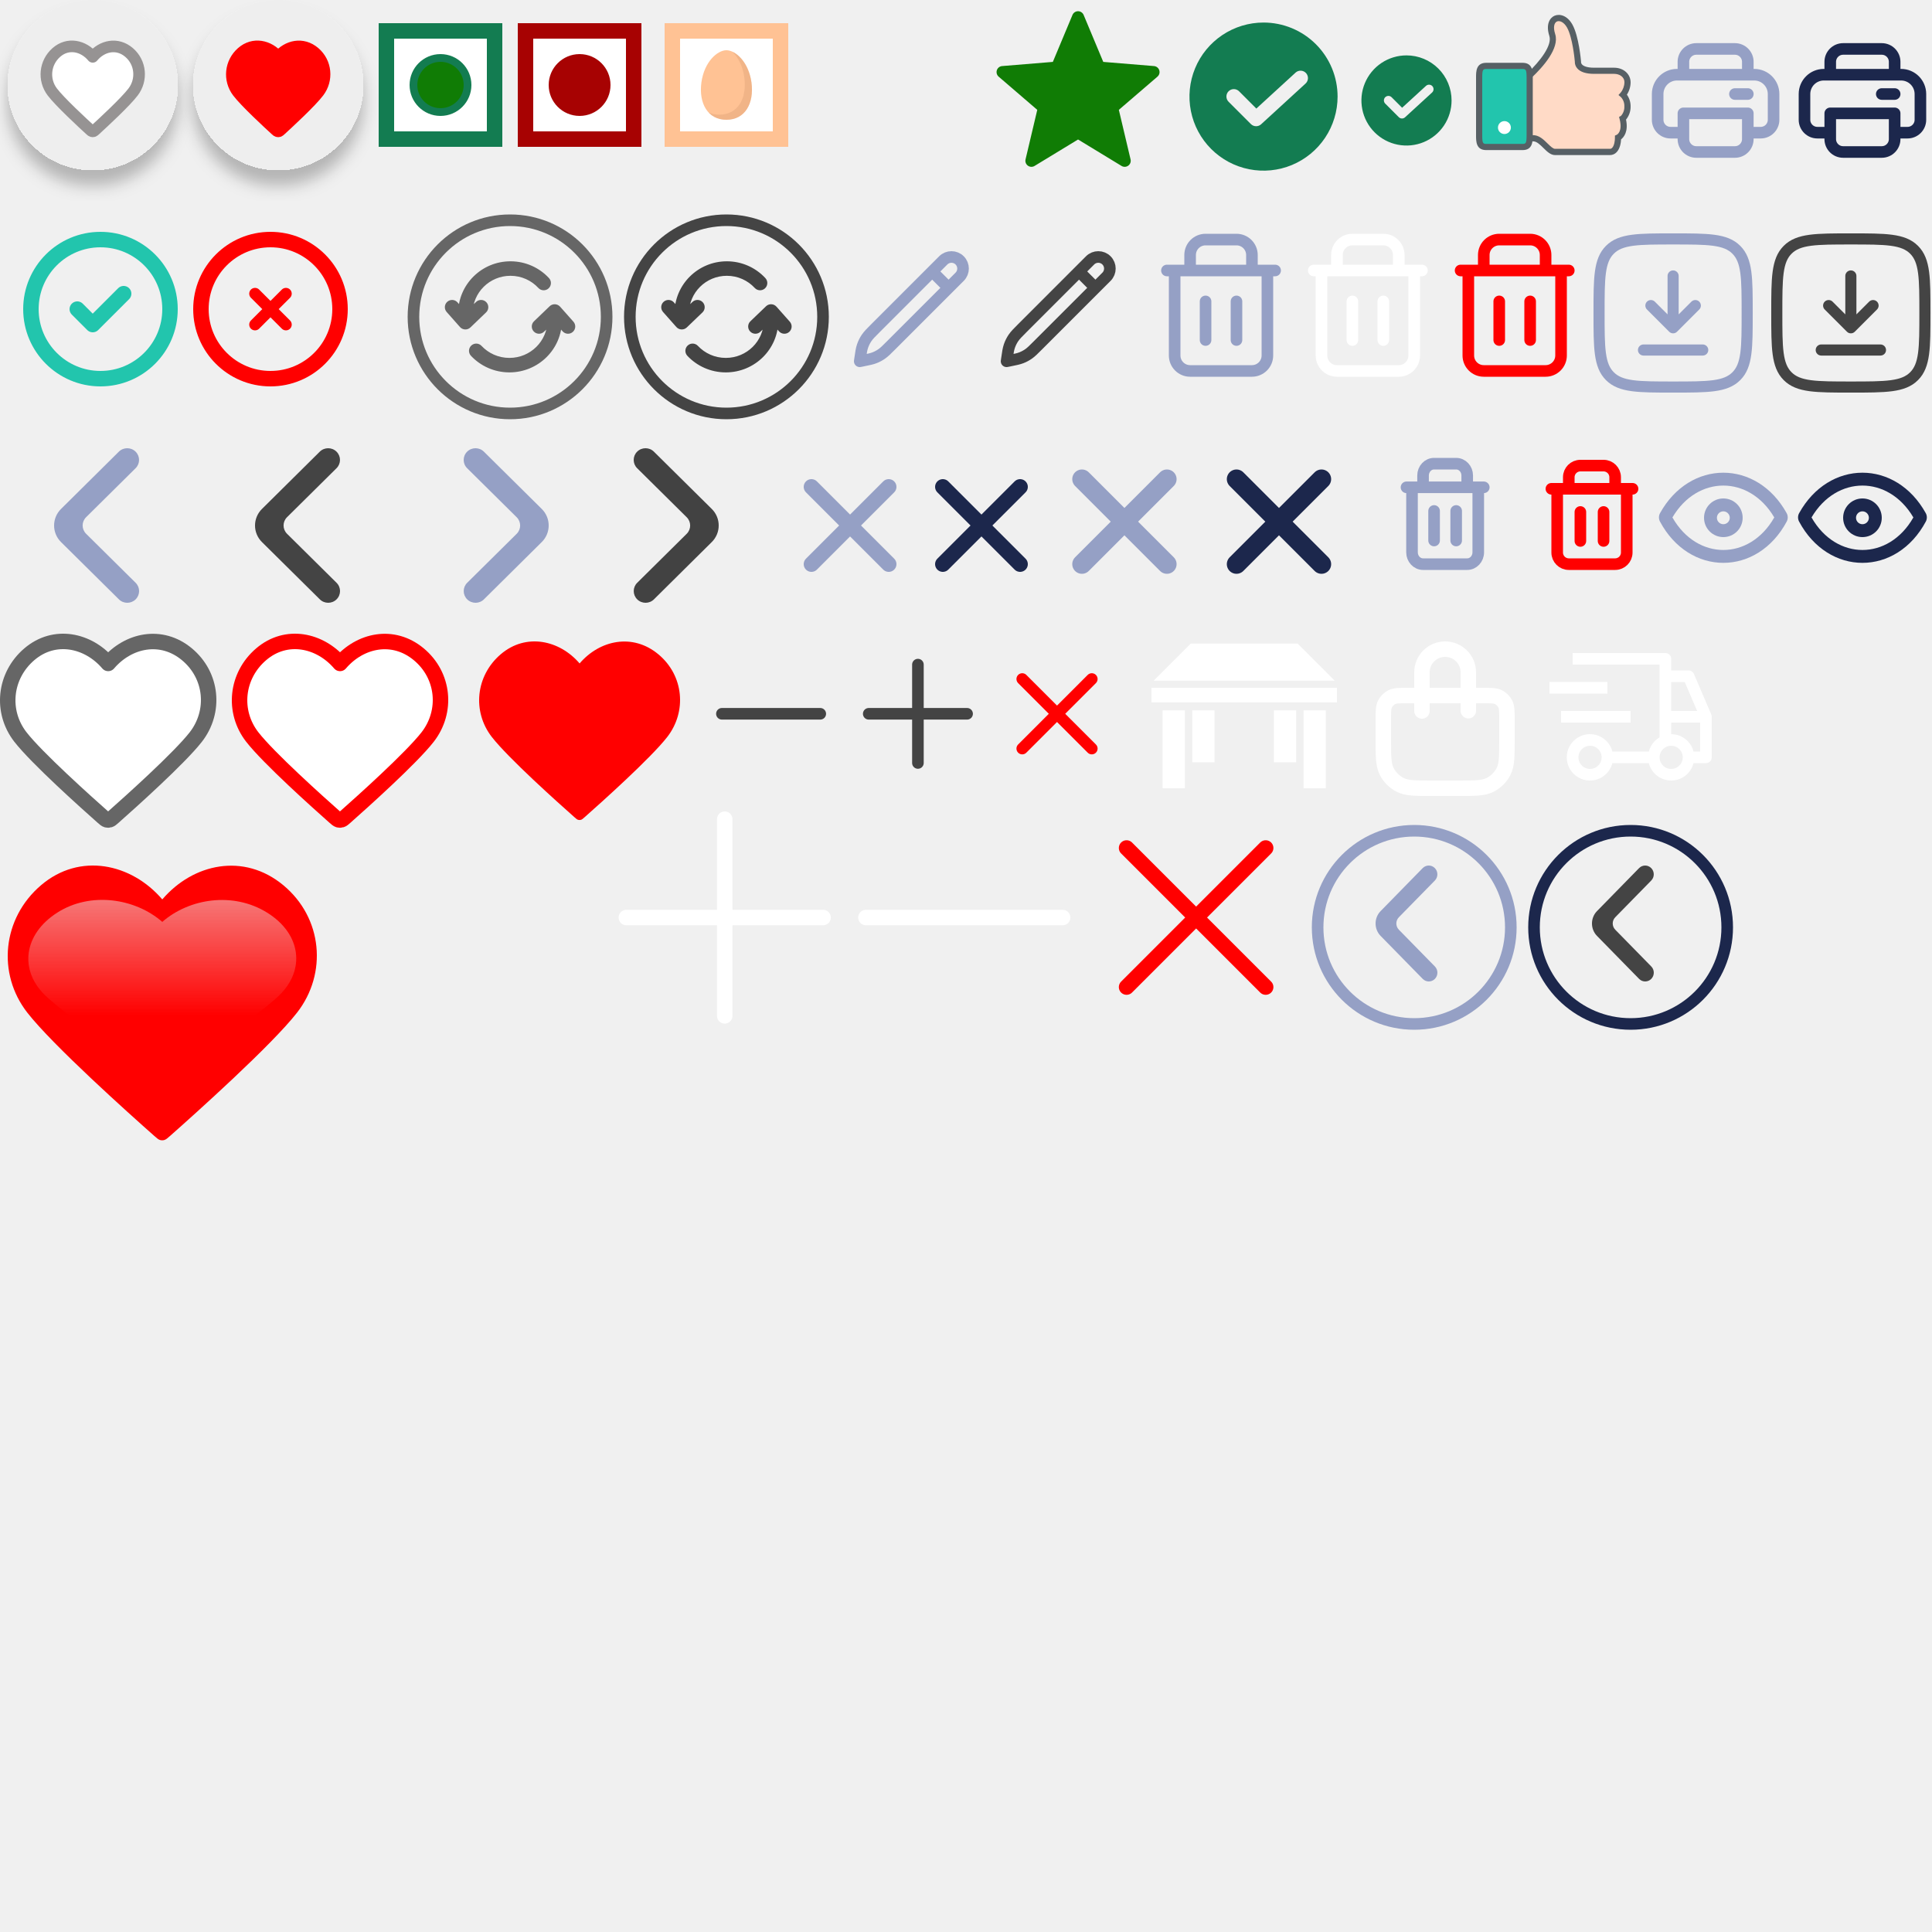
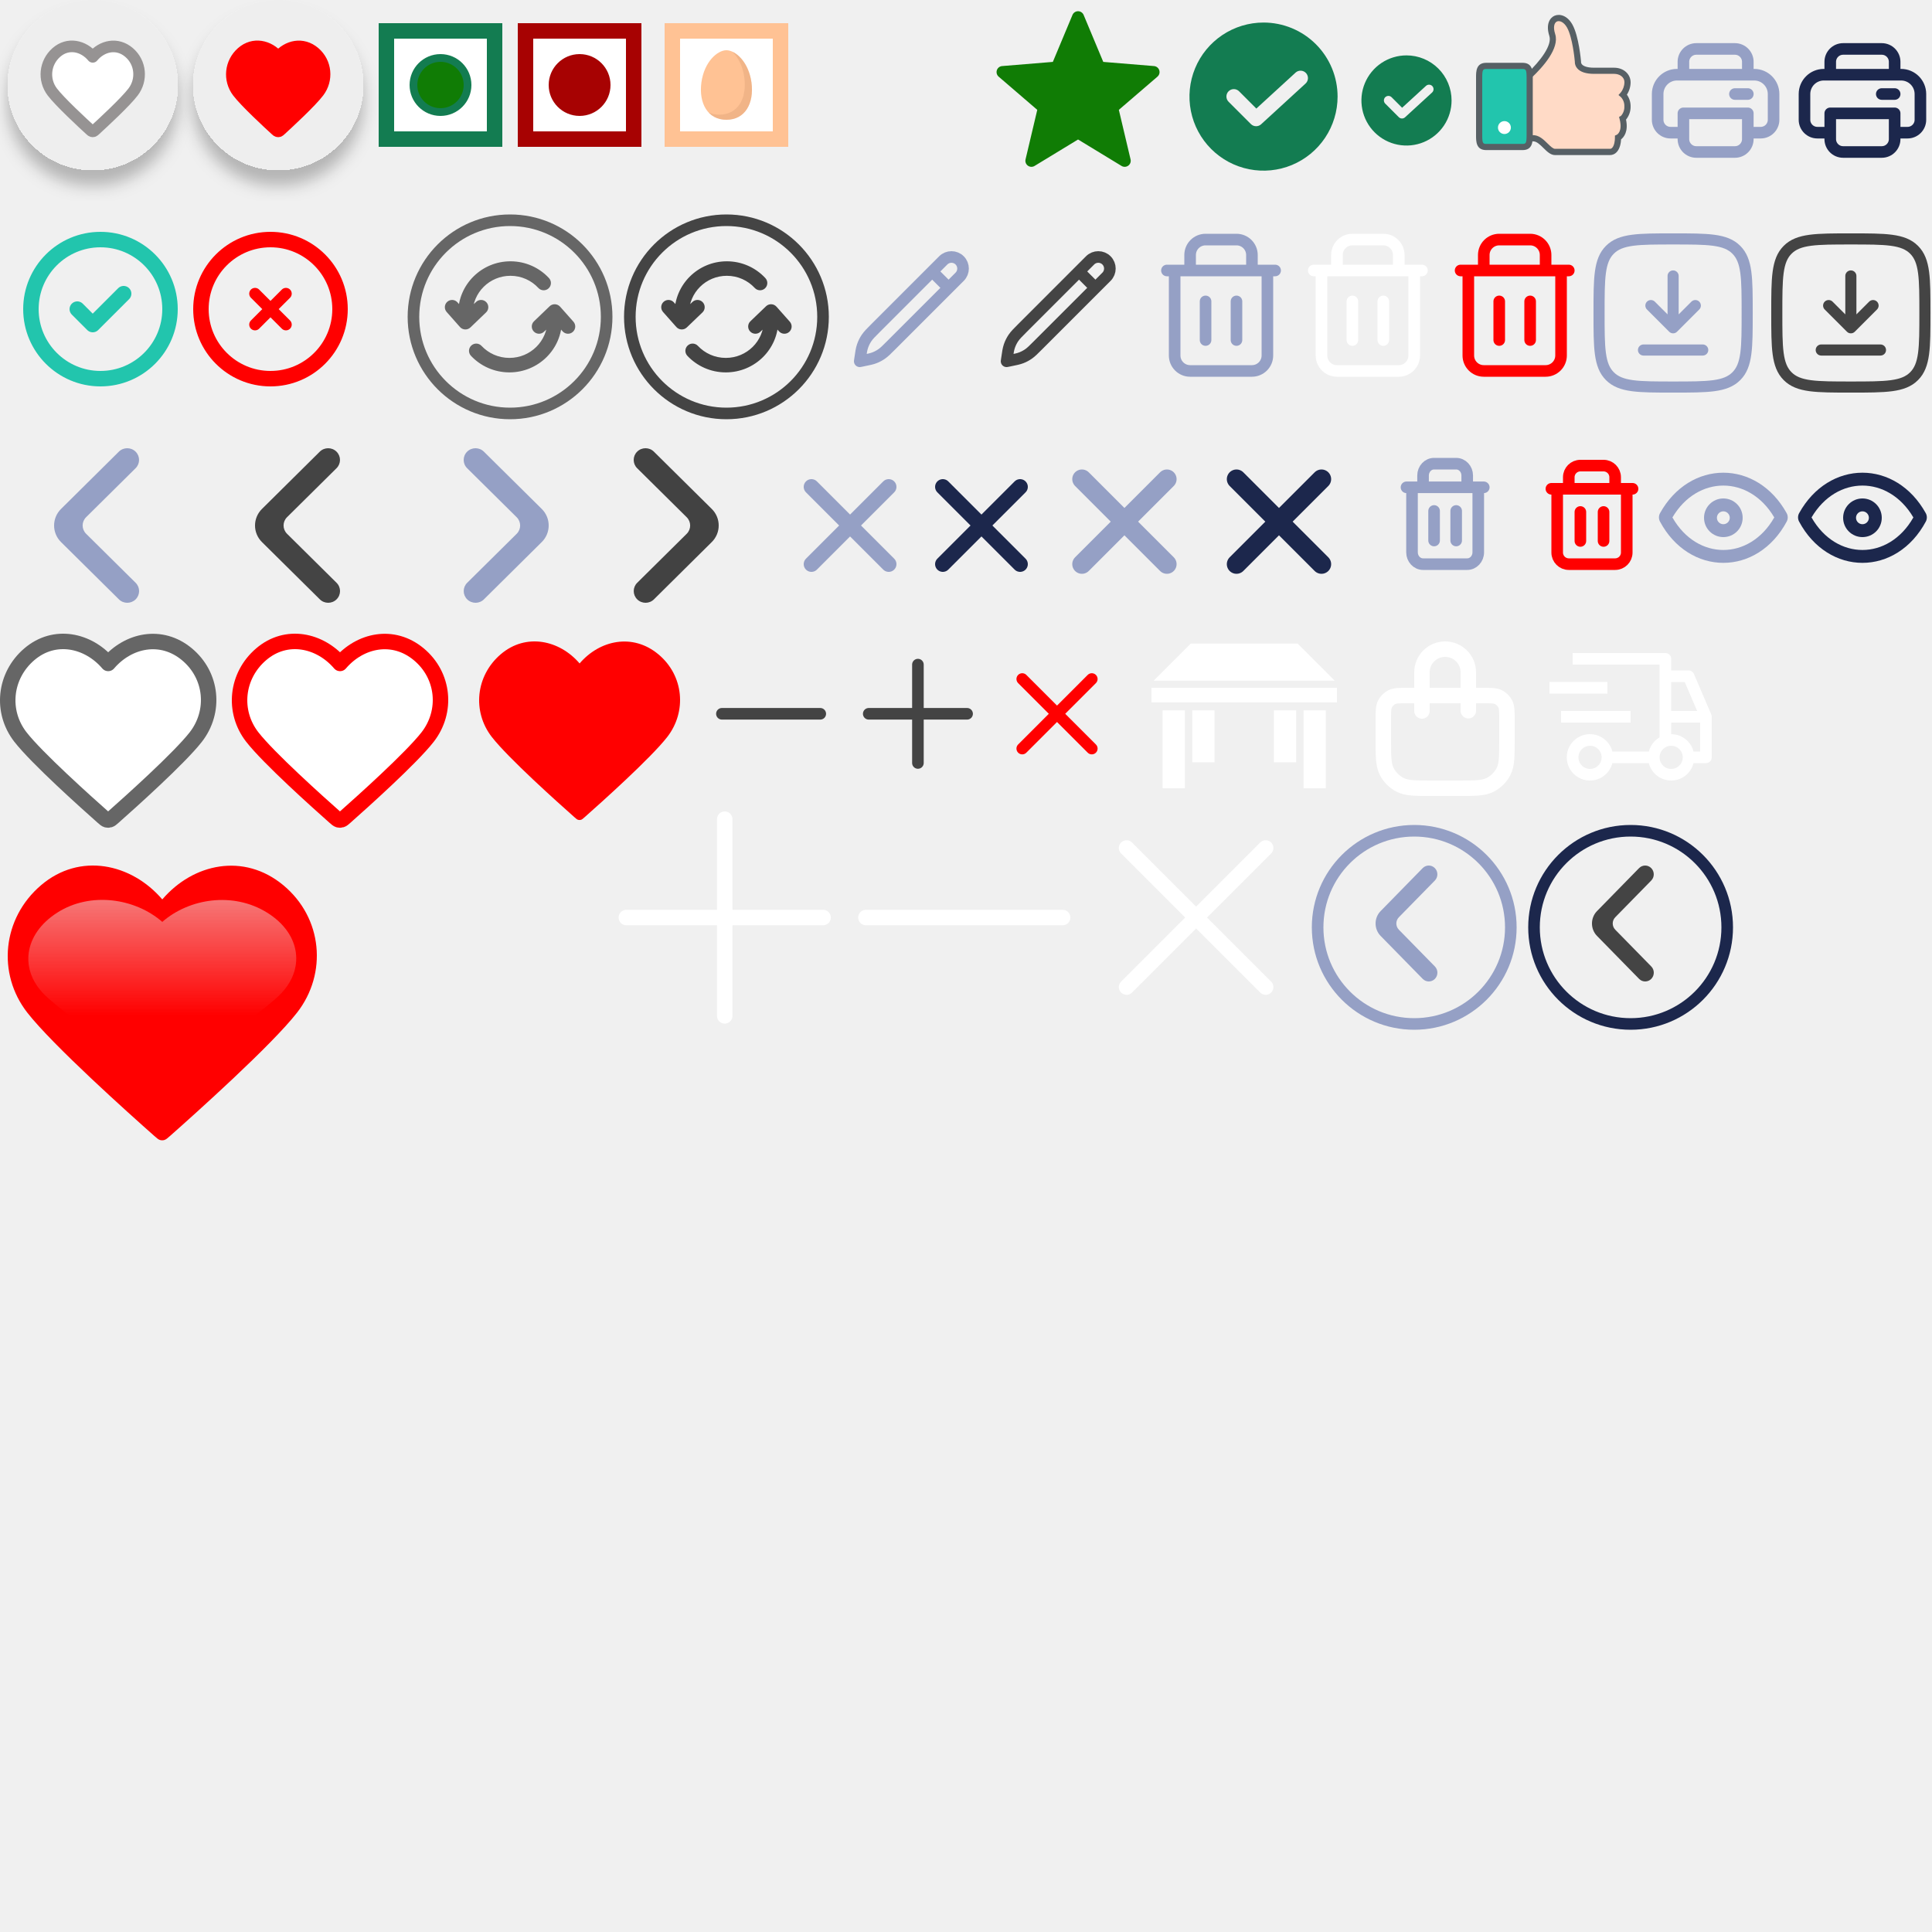
<svg xmlns="http://www.w3.org/2000/svg" width="250" height="250" viewBox="0 0 250 250" fill="none">
  <g clip-path="url(#clip0_1_2)">
    <circle cx="13" cy="40" r="9" stroke="#22C5AD" stroke-width="2" />
    <path d="M10 40L11.998 42L16 38" stroke="#22C5AD" stroke-width="2" stroke-linecap="round" stroke-linejoin="round" />
    <circle cx="35" cy="40" r="9" stroke="#FF0000" stroke-width="2" />
    <path d="M37 42L35 40M35 40L33 38M35 40L37 38M35 40L33 42" stroke="#FF0000" stroke-width="1.5" stroke-linecap="round" stroke-linejoin="round" />
    <path fill-rule="evenodd" clip-rule="evenodd" d="M14 85.849C11.401 82.814 7.058 81.876 3.801 84.656C0.545 87.435 0.086 92.081 2.643 95.368C4.77 98.101 11.205 103.865 13.314 105.73C13.55 105.939 13.668 106.043 13.805 106.084C13.925 106.12 14.057 106.12 14.177 106.084C14.315 106.043 14.432 105.939 14.668 105.73C16.777 103.865 23.212 98.101 25.339 95.368C27.896 92.081 27.494 87.405 24.181 84.656C20.869 81.906 16.599 82.814 14 85.849Z" fill="white" stroke="#666666" stroke-width="2" stroke-linecap="round" stroke-linejoin="round" />
    <path fill-rule="evenodd" clip-rule="evenodd" d="M44 85.849C41.401 82.814 37.058 81.876 33.801 84.656C30.544 87.435 30.086 92.081 32.644 95.368C34.77 98.101 41.205 103.865 43.314 105.73C43.55 105.939 43.668 106.043 43.805 106.084C43.925 106.12 44.057 106.12 44.177 106.084C44.315 106.043 44.432 105.939 44.669 105.73C46.778 103.865 53.212 98.101 55.339 95.368C57.896 92.081 57.494 87.405 54.181 84.656C50.868 81.906 46.599 82.814 44 85.849Z" fill="white" stroke="#FF0000" stroke-width="2" stroke-linecap="round" stroke-linejoin="round" />
    <path fill-rule="evenodd" clip-rule="evenodd" d="M75 85.849C72.401 82.814 68.058 81.876 64.801 84.656C61.544 87.435 61.086 92.081 63.644 95.368C65.77 98.101 72.205 103.865 74.314 105.73C74.55 105.939 74.668 106.043 74.805 106.084C74.925 106.12 75.057 106.12 75.177 106.084C75.315 106.043 75.433 105.939 75.668 105.73C77.778 103.865 84.212 98.101 86.339 95.368C88.896 92.081 88.494 87.405 85.181 84.656C81.868 81.906 77.599 82.814 75 85.849Z" fill="#FF0000" />
    <g filter="url(#filter0_d_1_2)">
      <circle cx="12" cy="11" r="11" fill="#EEEEEE" />
    </g>
    <path fill-rule="evenodd" clip-rule="evenodd" d="M12 7.356C10.8 5.912 8.796 5.465 7.293 6.788C5.79 8.111 5.578 10.322 6.759 11.887C7.74 13.187 10.71 15.931 11.683 16.819C11.792 16.918 11.847 16.968 11.91 16.987C11.966 17.004 12.026 17.004 12.082 16.987C12.145 16.968 12.2 16.918 12.309 16.819C13.282 15.931 16.252 13.187 17.233 11.887C18.414 10.322 18.228 8.097 16.699 6.788C15.17 5.479 13.2 5.912 12 7.356Z" fill="white" stroke="#969393" stroke-width="1.5" stroke-linecap="round" stroke-linejoin="round" />
    <g filter="url(#filter1_d_1_2)">
      <circle cx="36" cy="11" r="11" fill="#EEEEEE" />
    </g>
    <path fill-rule="evenodd" clip-rule="evenodd" d="M36 7.356C34.8 5.912 32.796 5.465 31.293 6.788C29.79 8.111 29.578 10.322 30.759 11.887C31.74 13.187 34.71 15.931 35.683 16.819C35.792 16.918 35.847 16.968 35.91 16.987C35.965 17.004 36.026 17.004 36.082 16.987C36.145 16.968 36.2 16.918 36.309 16.819C37.282 15.931 40.252 13.187 41.233 11.887C42.414 10.322 42.228 8.097 40.699 6.788C39.17 5.479 37.2 5.912 36 7.356Z" fill="#FF0000" stroke="#FF0000" stroke-width="1.5" stroke-linecap="round" stroke-linejoin="round" />
    <path d="M182.714 63.059V71.471C182.714 72.315 183.354 73 184.143 73H189.857C190.646 73 191.286 72.315 191.286 71.471V63.059M182.714 63.059H182M182.714 63.059H184.143M191.286 63.059H192M191.286 63.059H189.857M184.143 63.059V61.529C184.143 60.685 184.782 60 185.571 60H188.429C189.218 60 189.857 60.685 189.857 61.529V63.059M184.143 63.059H189.857M185.571 66.118V69.941M188.429 66.118V69.941" stroke="#95A0C5" stroke-width="1.5" stroke-linecap="round" stroke-linejoin="round" />
    <path d="M201.5 63.25V71.5C201.5 72.328 202.172 73 203 73H209C209.828 73 210.5 72.328 210.5 71.5V63.25M201.5 63.25H200.75M201.5 63.25H203M210.5 63.25H211.25M210.5 63.25H209M203 63.25V61.75C203 60.922 203.672 60.25 204.5 60.25H207.5C208.328 60.25 209 60.922 209 61.75V63.25M203 63.25H209M204.5 66.25V70M207.5 66.25V70" stroke="#FF0000" stroke-width="1.5" stroke-linecap="round" stroke-linejoin="round" />
    <path fill-rule="evenodd" clip-rule="evenodd" d="M21 116.384C17.001 111.714 10.319 110.271 5.309 114.547C0.299 118.822 -0.406 125.971 3.528 131.028C6.8 135.232 16.7 144.1 19.944 146.97C20.307 147.291 20.489 147.451 20.701 147.514C20.885 147.569 21.087 147.569 21.272 147.514C21.484 147.451 21.665 147.291 22.029 146.97C25.273 144.1 35.173 135.232 38.444 131.028C42.379 125.971 41.759 118.778 36.663 114.547C31.567 110.316 24.999 111.714 21 116.384Z" fill="#FF0000" />
    <path fill-rule="evenodd" clip-rule="evenodd" d="M21 119.294C17.535 116.259 11.744 115.321 7.401 118.1C3.059 120.879 2.448 125.526 5.858 128.813C8.693 131.545 17.273 137.309 20.085 139.175C20.399 139.383 20.557 139.488 20.74 139.529C20.9 139.564 21.076 139.564 21.236 139.529C21.419 139.488 21.577 139.383 21.891 139.175C24.703 137.309 33.283 131.545 36.118 128.813C39.528 125.526 38.992 120.85 34.575 118.1C30.158 115.35 24.465 116.259 21 119.294Z" fill="url(#paint0_linear_1_2)" />
    <path d="M152 35V46C152 47.105 152.895 48 154 48H162C163.105 48 164 47.105 164 46V35M152 35H151M152 35H154M164 35H165M164 35H162M154 35V33C154 31.895 154.895 31 156 31H160C161.105 31 162 31.895 162 33V35M154 35H162M156 39V44M160 39V44" stroke="#95A0C5" stroke-width="1.5" stroke-linecap="round" stroke-linejoin="round" />
    <path d="M171 35V46C171 47.105 171.895 48 173 48H181C182.105 48 183 47.105 183 46V35M171 35H170M171 35H173M183 35H184M183 35H181M173 35V33C173 31.895 173.895 31 175 31H179C180.105 31 181 31.895 181 33V35M173 35H181M175 39V44M179 39V44" stroke="white" stroke-width="1.5" stroke-linecap="round" stroke-linejoin="round" />
    <path d="M190 35V46C190 47.105 190.895 48 192 48H200C201.105 48 202 47.105 202 46V35M190 35H189M190 35H192M202 35H203M202 35H200M192 35V33C192 31.895 192.895 31 194 31H198C199.105 31 200 31.895 200 33V35M192 35H200M194 39V44M198 39V44" stroke="#FF0000" stroke-width="1.5" stroke-linecap="round" stroke-linejoin="round" />
    <path d="M115 73L110 68M110 68L105 63M110 68L115 63M110 68L105 73" stroke="#95A0C5" stroke-width="2" stroke-linecap="round" stroke-linejoin="round" />
    <path d="M151 73L145.5 67.5M145.5 67.5L140 62M145.5 67.5L151 62M145.5 67.5L140 73" stroke="#95A0C5" stroke-width="2.5" stroke-linecap="round" stroke-linejoin="round" />
    <path d="M171 73L165.5 67.5M165.5 67.5L160 62M165.5 67.5L171 62M165.5 67.5L160 73" stroke="#1C274C" stroke-width="2.5" stroke-linecap="round" stroke-linejoin="round" />
    <path d="M118.778 98.728V92.364M118.778 92.364V86M118.778 92.364H125.142M118.778 92.364H112.414" stroke="#444444" stroke-width="1.5" stroke-linecap="round" stroke-linejoin="round" />
    <path d="M141.278 96.864L136.778 92.364M136.778 92.364L132.278 87.864M136.778 92.364L141.278 87.864M136.778 92.364L132.278 96.864" stroke="#FF0000" stroke-width="1.5" stroke-linecap="round" stroke-linejoin="round" />
    <path d="M106.142 92.364H99.778H93.414" stroke="#444444" stroke-width="1.5" stroke-linecap="round" stroke-linejoin="round" />
    <path d="M93.778 131.456V118.728M93.778 118.728V106M93.778 118.728H106.506M93.778 118.728H81.05" stroke="white" stroke-width="2" stroke-linecap="round" stroke-linejoin="round" />
-     <path d="M163.778 127.728L154.778 118.728M154.778 118.728L145.778 109.728M154.778 118.728L163.778 109.728M154.778 118.728L145.778 127.728" stroke="#FF0000" stroke-width="2" stroke-linecap="round" stroke-linejoin="round" />
+     <path d="M163.778 127.728L154.778 118.728M154.778 118.728L145.778 109.728M154.778 118.728L163.778 109.728M154.778 118.728L145.778 127.728" stroke="white" stroke-width="2" stroke-linecap="round" stroke-linejoin="round" />
    <path d="M137.506 118.728H124.778H112.05" stroke="white" stroke-width="2" stroke-linecap="round" stroke-linejoin="round" />
    <path d="M132 73L127 68M127 68L122 63M127 68L132 63M127 68L122 73" stroke="#1C274C" stroke-width="2" stroke-linecap="round" stroke-linejoin="round" />
    <path d="M139.5 18.05L133.872 21.473C133.74 21.553 133.588 21.593 133.434 21.586C133.28 21.58 133.131 21.528 133.007 21.438C132.882 21.347 132.787 21.222 132.733 21.078C132.679 20.933 132.67 20.776 132.705 20.626L134.222 14.215L129.226 9.92C129.109 9.819 129.025 9.687 128.983 9.538C128.942 9.39 128.945 9.232 128.993 9.086C129.04 8.939 129.13 8.81 129.251 8.715C129.372 8.619 129.518 8.562 129.672 8.549L136.237 8.01L138.779 1.932C138.839 1.79 138.939 1.669 139.067 1.583C139.195 1.498 139.346 1.452 139.5 1.452C139.654 1.452 139.805 1.498 139.933 1.583C140.061 1.669 140.161 1.79 140.221 1.932L142.762 8.01L149.328 8.549C149.482 8.562 149.628 8.62 149.749 8.715C149.869 8.811 149.959 8.94 150.007 9.086C150.054 9.233 150.057 9.39 150.016 9.538C149.974 9.687 149.89 9.819 149.773 9.92L144.778 14.215L146.295 20.626C146.33 20.776 146.321 20.933 146.267 21.078C146.213 21.222 146.118 21.347 145.993 21.438C145.869 21.528 145.72 21.58 145.566 21.586C145.412 21.593 145.26 21.553 145.128 21.473L139.5 18.05Z" fill="#107C05" />
    <path d="M120.625 35.125L122.746 37.246M111.25 46.75L111.286 46.501C111.412 45.619 111.474 45.178 111.618 44.767C111.745 44.402 111.918 44.054 112.134 43.734C112.378 43.372 112.692 43.057 113.322 42.428L122.058 33.692C122.644 33.106 123.594 33.106 124.179 33.692C124.765 34.278 124.765 35.227 124.179 35.813L115.283 44.709C114.712 45.281 114.426 45.566 114.101 45.793C113.812 45.995 113.501 46.162 113.173 46.291C112.804 46.436 112.408 46.516 111.616 46.676L111.25 46.75Z" stroke="#95A0C5" stroke-width="1.5" stroke-linecap="round" stroke-linejoin="round" />
    <path d="M139.625 35.125L141.746 37.246M130.25 46.75L130.286 46.501C130.412 45.619 130.474 45.178 130.618 44.767C130.745 44.402 130.918 44.054 131.134 43.734C131.378 43.372 131.692 43.057 132.322 42.428L141.058 33.692C141.644 33.106 142.594 33.106 143.179 33.692C143.765 34.278 143.765 35.227 143.179 35.813L134.283 44.709C133.712 45.281 133.426 45.566 133.101 45.793C132.812 45.995 132.501 46.162 132.173 46.291C131.804 46.436 131.408 46.516 130.616 46.676L130.25 46.75Z" stroke="#444444" stroke-width="1.5" stroke-linecap="round" stroke-linejoin="round" />
    <path d="M60.222 41.694L59.52 42.316C59.689 42.507 59.929 42.621 60.184 42.631C60.439 42.642 60.687 42.548 60.871 42.371L60.222 41.694ZM62.899 40.427C63.273 40.068 63.285 39.475 62.927 39.101C62.568 38.727 61.975 38.715 61.601 39.073L62.899 40.427ZM59.202 39.129C58.859 38.741 58.266 38.705 57.879 39.048C57.491 39.391 57.455 39.984 57.798 40.371L59.202 39.129ZM69.665 37.262C70.016 37.642 70.609 37.665 70.989 37.313C71.37 36.962 71.393 36.368 71.041 35.988L69.665 37.262ZM66.055 33.812C62.322 33.812 59.285 36.816 59.285 40.537H61.16C61.16 37.866 63.344 35.688 66.055 35.688V33.812ZM59.285 40.537V41.694H61.16V40.537H59.285ZM60.871 42.371L62.899 40.427L61.601 39.073L59.573 41.018L60.871 42.371ZM60.924 41.073L59.202 39.129L57.798 40.371L59.52 42.316L60.924 41.073ZM71.041 35.988C69.804 34.651 68.026 33.812 66.055 33.812V35.688C67.485 35.688 68.769 36.294 69.665 37.262L71.041 35.988Z" fill="#666666" />
    <path d="M71.773 40.305L72.474 39.683C72.305 39.492 72.065 39.379 71.811 39.369C71.556 39.358 71.308 39.453 71.124 39.629L71.773 40.305ZM69.101 41.573C68.727 41.931 68.715 42.525 69.074 42.898C69.433 43.272 70.026 43.284 70.399 42.925L69.101 41.573ZM72.799 42.871C73.143 43.258 73.736 43.294 74.123 42.95C74.51 42.606 74.545 42.013 74.201 41.626L72.799 42.871ZM62.309 44.756C61.954 44.378 61.361 44.359 60.983 44.714C60.606 45.068 60.587 45.661 60.941 46.039L62.309 44.756ZM65.918 48.187C69.659 48.187 72.711 45.187 72.711 41.463H70.836C70.836 44.131 68.645 46.312 65.918 46.312V48.187ZM72.711 41.463V40.305H70.836V41.463H72.711ZM71.124 39.629L69.101 41.573L70.399 42.925L72.423 40.982L71.124 39.629ZM71.073 40.928L72.799 42.871L74.201 41.626L72.474 39.683L71.073 40.928ZM60.941 46.039C62.182 47.361 63.954 48.187 65.918 48.187V46.312C64.49 46.312 63.207 45.713 62.309 44.756L60.941 46.039Z" fill="#666666" />
    <path d="M66 53.5C72.904 53.5 78.5 47.904 78.5 41C78.5 34.096 72.904 28.5 66 28.5C59.096 28.5 53.5 34.096 53.5 41C53.5 47.904 59.096 53.5 66 53.5Z" stroke="#666666" stroke-width="1.5" />
    <path d="M88.222 41.694L87.52 42.316C87.689 42.507 87.929 42.621 88.184 42.631C88.439 42.642 88.687 42.548 88.871 42.371L88.222 41.694ZM90.899 40.427C91.273 40.068 91.285 39.475 90.927 39.101C90.568 38.727 89.975 38.715 89.601 39.073L90.899 40.427ZM87.202 39.129C86.859 38.741 86.266 38.705 85.879 39.048C85.491 39.391 85.455 39.984 85.798 40.371L87.202 39.129ZM97.665 37.262C98.016 37.642 98.609 37.665 98.989 37.313C99.37 36.962 99.393 36.368 99.041 35.988L97.665 37.262ZM94.055 33.812C90.323 33.812 87.284 36.816 87.284 40.537H89.159C89.159 37.866 91.344 35.688 94.055 35.688V33.812ZM87.284 40.537V41.694H89.159V40.537H87.284ZM88.871 42.371L90.899 40.427L89.601 39.073L87.573 41.018L88.871 42.371ZM88.924 41.073L87.202 39.129L85.798 40.371L87.52 42.316L88.924 41.073ZM99.041 35.988C97.804 34.651 96.026 33.812 94.055 33.812V35.688C95.485 35.688 96.769 36.294 97.665 37.262L99.041 35.988Z" fill="#444444" />
    <path d="M99.773 40.305L100.474 39.683C100.305 39.492 100.065 39.379 99.811 39.369C99.556 39.358 99.308 39.453 99.124 39.629L99.773 40.305ZM97.101 41.573C96.727 41.931 96.715 42.525 97.074 42.898C97.433 43.272 98.026 43.284 98.399 42.925L97.101 41.573ZM100.799 42.871C101.143 43.258 101.736 43.294 102.123 42.95C102.51 42.606 102.545 42.013 102.201 41.626L100.799 42.871ZM90.309 44.756C89.954 44.378 89.361 44.359 88.983 44.714C88.606 45.068 88.587 45.661 88.941 46.039L90.309 44.756ZM93.918 48.187C97.659 48.187 100.711 45.187 100.711 41.463H98.836C98.836 44.131 96.645 46.312 93.918 46.312V48.187ZM100.711 41.463V40.305H98.836V41.463H100.711ZM99.124 39.629L97.101 41.573L98.399 42.925L100.423 40.982L99.124 39.629ZM99.073 40.928L100.799 42.871L102.201 41.626L100.474 39.683L99.073 40.928ZM88.941 46.039C90.182 47.361 91.954 48.187 93.918 48.187V46.312C92.49 46.312 91.207 45.713 90.309 44.756L88.941 46.039Z" fill="#444444" />
    <path d="M94 53.5C100.904 53.5 106.5 47.904 106.5 41C106.5 34.096 100.904 28.5 94 28.5C87.096 28.5 81.5 34.096 81.5 41C81.5 47.904 87.096 53.5 94 53.5Z" stroke="#444444" stroke-width="1.5" />
    <path d="M163.5 2.917C161.605 2.917 159.752 3.479 158.176 4.532C156.6 5.585 155.371 7.081 154.646 8.833C153.921 10.584 153.731 12.511 154.101 14.37C154.471 16.229 155.383 17.936 156.724 19.276C158.064 20.617 159.771 21.529 161.63 21.899C163.489 22.269 165.416 22.079 167.167 21.354C168.918 20.628 170.415 19.4 171.468 17.824C172.521 16.248 173.083 14.395 173.083 12.5C173.083 11.242 172.835 9.995 172.354 8.833C171.872 7.67 171.166 6.613 170.276 5.724C169.387 4.834 168.33 4.128 167.167 3.646C166.005 3.165 164.758 2.917 163.5 2.917ZM168.939 10.81L163.189 16.081C163.007 16.248 162.768 16.338 162.521 16.333C162.274 16.328 162.039 16.227 161.864 16.052L158.989 13.178C158.898 13.089 158.825 12.983 158.774 12.867C158.724 12.749 158.698 12.624 158.697 12.496C158.695 12.369 158.72 12.243 158.768 12.125C158.816 12.008 158.887 11.901 158.977 11.811C159.067 11.721 159.174 11.649 159.292 11.601C159.41 11.553 159.536 11.529 159.663 11.53C159.79 11.531 159.916 11.557 160.033 11.608C160.15 11.658 160.256 11.731 160.344 11.822L162.57 14.049L167.644 9.398C167.831 9.226 168.079 9.136 168.333 9.147C168.587 9.158 168.826 9.269 168.998 9.456C169.17 9.644 169.26 9.892 169.249 10.146C169.238 10.399 169.127 10.639 168.939 10.81Z" fill="#137C51" />
    <path d="M182 7.167C180.846 7.167 179.718 7.509 178.759 8.15C177.8 8.791 177.052 9.702 176.611 10.768C176.169 11.834 176.054 13.007 176.279 14.138C176.504 15.27 177.059 16.309 177.875 17.125C178.691 17.941 179.73 18.496 180.862 18.721C181.994 18.946 183.166 18.831 184.232 18.389C185.298 17.948 186.209 17.2 186.85 16.241C187.491 15.281 187.833 14.154 187.833 13C187.833 12.234 187.682 11.475 187.389 10.768C187.096 10.06 186.666 9.417 186.125 8.875C185.583 8.334 184.94 7.904 184.232 7.611C183.525 7.318 182.766 7.167 182 7.167ZM185.311 11.972L181.811 15.18C181.7 15.281 181.554 15.336 181.404 15.333C181.254 15.33 181.111 15.269 181.004 15.162L179.254 13.412C179.199 13.359 179.154 13.294 179.124 13.223C179.093 13.152 179.077 13.075 179.076 12.998C179.076 12.92 179.09 12.844 179.12 12.772C179.149 12.7 179.192 12.635 179.247 12.58C179.302 12.526 179.367 12.482 179.439 12.453C179.51 12.424 179.587 12.409 179.665 12.409C179.742 12.41 179.819 12.426 179.89 12.457C179.961 12.487 180.025 12.532 180.079 12.588L181.434 13.943L184.522 11.112C184.636 11.007 184.787 10.952 184.942 10.959C185.096 10.966 185.242 11.033 185.347 11.147C185.451 11.261 185.506 11.412 185.5 11.567C185.493 11.721 185.425 11.867 185.311 11.972Z" fill="#137C51" />
    <path d="M43.546 58.444C42.948 57.852 41.978 57.852 41.38 58.444L33.896 65.859C32.701 67.043 32.701 68.961 33.897 70.144L41.386 77.556C41.984 78.148 42.953 78.148 43.551 77.556C44.15 76.964 44.15 76.005 43.551 75.413L37.142 69.069C36.544 68.477 36.544 67.517 37.142 66.926L43.546 60.587C44.144 59.995 44.144 59.036 43.546 58.444Z" fill="#444444" />
    <path d="M17.546 58.444C16.948 57.852 15.978 57.852 15.38 58.444L7.896 65.859C6.701 67.043 6.701 68.961 7.897 70.144L15.386 77.556C15.984 78.148 16.953 78.148 17.552 77.556C18.149 76.964 18.149 76.005 17.552 75.413L11.142 69.069C10.544 68.477 10.544 67.517 11.142 66.926L17.546 60.587C18.144 59.995 18.144 59.036 17.546 58.444Z" fill="#95A0C5" />
    <path d="M183 132.5C189.904 132.5 195.5 126.904 195.5 120C195.5 113.096 189.904 107.5 183 107.5C176.096 107.5 170.5 113.096 170.5 120C170.5 126.904 176.096 132.5 183 132.5Z" stroke="#95A0C5" stroke-width="1.5" />
    <path d="M185.67 112.333C185.235 111.889 184.53 111.889 184.095 112.333L178.652 117.894C177.783 118.782 177.783 120.221 178.652 121.108L184.099 126.667C184.534 127.111 185.239 127.111 185.674 126.667C186.109 126.223 186.109 125.503 185.674 125.06L181.012 120.302C180.577 119.858 180.577 119.138 181.012 118.694L185.67 113.94C186.105 113.497 186.105 112.777 185.67 112.333Z" fill="#95A0C5" />
    <path d="M211 132.5C217.904 132.5 223.5 126.904 223.5 120C223.5 113.096 217.904 107.5 211 107.5C204.096 107.5 198.5 113.096 198.5 120C198.5 126.904 204.096 132.5 211 132.5Z" stroke="#1C274C" stroke-width="1.5" />
    <path d="M213.67 112.333C213.235 111.889 212.53 111.889 212.095 112.333L206.652 117.894C205.783 118.782 205.783 120.221 206.652 121.108L212.099 126.667C212.534 127.111 213.239 127.111 213.674 126.667C214.109 126.223 214.109 125.503 213.674 125.06L209.012 120.302C208.577 119.858 208.577 119.138 209.012 118.694L213.67 113.94C214.105 113.497 214.105 112.777 213.67 112.333Z" fill="#444444" />
    <path d="M60.454 77.556C61.052 78.148 62.022 78.148 62.62 77.556L70.104 70.141C71.299 68.957 71.299 67.039 70.103 65.856L62.614 58.444C62.016 57.852 61.047 57.852 60.449 58.444C59.85 59.036 59.85 59.995 60.449 60.587L66.858 66.931C67.456 67.523 67.456 68.483 66.858 69.074L60.454 75.413C59.856 76.005 59.856 76.964 60.454 77.556Z" fill="#95A0C5" />
    <path d="M82.454 77.556C83.052 78.148 84.022 78.148 84.62 77.556L92.104 70.141C93.299 68.957 93.299 67.039 92.103 65.856L84.614 58.444C84.016 57.852 83.046 57.852 82.448 58.444C81.85 59.036 81.85 59.995 82.448 60.587L88.858 66.931C89.456 67.523 89.456 68.483 88.858 69.074L82.454 75.413C81.856 76.005 81.856 76.964 82.454 77.556Z" fill="#424242" />
    <g clip-path="url(#clip1_1_2)">
      <path d="M197.902 17.904L198.333 17.889C199.536 17.853 200.32 19.667 201.222 19.667H208.333C209.222 19.667 209.396 18.358 209.384 17.816C209.384 17.816 210.482 17.324 209.98 15.347C210.191 15.148 210.356 14.906 210.465 14.637C210.574 14.369 210.625 14.081 210.613 13.791C210.623 13.511 210.576 13.233 210.473 12.973C210.371 12.712 210.216 12.476 210.018 12.278C210.394 11.827 210.605 11.261 210.613 10.673C210.613 9.718 209.773 9.173 208.88 9.173H206.269C203.993 9.173 204.184 7.973 204.184 7.973C204.184 7.973 203.927 4.833 203.127 3.396C202.122 1.578 200.111 2.184 200.858 4.531C201.416 6.26 198.858 8.864 197.933 9.742" fill="#FFDAC6" />
      <path d="M197.022 8.527H192.318C191.429 8.527 191.4 9.193 191.4 10.009V17.542C191.4 18.36 191.427 19.022 192.318 19.022H197.022C197.911 19.022 197.94 18.356 197.94 17.542V10.009C197.94 9.191 197.916 8.527 197.022 8.527Z" fill="#22C5AD" />
      <path d="M194.671 17.342C195.133 17.342 195.507 16.968 195.507 16.507C195.507 16.045 195.133 15.671 194.671 15.671C194.21 15.671 193.836 16.045 193.836 16.507C193.836 16.968 194.21 17.342 194.671 17.342Z" fill="white" />
      <path d="M208.322 20.067H201.222C200.647 20.067 200.18 19.604 199.727 19.158C199.273 18.711 198.838 18.269 198.351 18.289L197.924 18.302L197.889 17.504L198.316 17.491C199.129 17.451 199.744 18.062 200.278 18.589C200.616 18.922 200.964 19.256 201.211 19.256H208.322C208.376 19.257 208.43 19.246 208.48 19.225C208.53 19.203 208.575 19.171 208.611 19.131C208.891 18.847 208.98 18.171 208.971 17.813V17.547L209.216 17.438C209.24 17.424 209.991 17.027 209.584 15.438L209.504 15.129L209.747 15C210.051 14.666 210.211 14.225 210.191 13.773C210.201 13.552 210.167 13.332 210.091 13.124C210.014 12.916 209.897 12.726 209.747 12.564L209.429 12.296L209.711 11.989C210.018 11.611 210.19 11.142 210.2 10.656C210.2 9.9 209.509 9.556 208.867 9.556H206.269C205.229 9.556 204.491 9.316 204.093 8.844C203.879 8.6 203.767 8.281 203.782 7.956C203.751 7.62 203.482 4.844 202.778 3.571C202.373 2.856 201.816 2.627 201.473 2.778C201.131 2.929 200.94 3.482 201.24 4.411C201.836 6.26 199.596 8.729 198.209 10.036L197.667 9.444C199.284 7.92 200.876 5.86 200.484 4.649C200 3.149 200.547 2.304 201.151 2.038C201.818 1.753 202.811 1.993 203.473 3.189C204.304 4.684 204.569 7.798 204.584 7.929V7.978V8.024C204.587 8.145 204.636 8.26 204.72 8.347C204.86 8.502 205.251 8.762 206.276 8.762H208.867C210.082 8.762 211 9.578 211 10.662C210.994 11.226 210.827 11.775 210.518 12.247C210.839 12.694 211.008 13.232 211 13.782C211.01 14.399 210.799 14.999 210.407 15.476C210.731 17.031 210.124 17.751 209.767 18.033C209.747 18.429 209.647 19.227 209.182 19.702C209.071 19.818 208.938 19.91 208.79 19.973C208.642 20.036 208.483 20.067 208.322 20.067Z" fill="#576065" />
      <path d="M197.022 19.422H192.318C191 19.422 191 18.291 191 17.542V10.009C191 9.26 191 8.127 192.318 8.127H197.022C198.34 8.127 198.34 9.26 198.34 10.009V17.542C198.333 18.291 198.333 19.422 197.022 19.422ZM192.318 8.927C191.898 8.927 191.8 9.027 191.8 10.009V17.542C191.8 18.522 191.898 18.622 192.318 18.622H197.022C197.442 18.622 197.54 18.522 197.54 17.542V10.009C197.54 9.027 197.442 8.927 197.022 8.927H192.318Z" fill="#576065" />
    </g>
    <path d="M154.081 83.28L149.281 88.08H172.719L167.919 83.28H154.081ZM149 89V90.88H173V89H149ZM150.44 91.92V102H153.32V91.92H150.44ZM154.28 91.92V98.64H157.16V91.92H154.28ZM164.84 91.92V98.64H167.72V91.92H164.84ZM168.68 91.92V102H171.56V91.92H168.68Z" fill="white" />
    <path d="M184 92V87C184 85.343 185.343 84 187 84C188.657 84 190 85.343 190 87V91.967M185.4 102H188.6C190.84 102 191.96 102 192.816 101.564C193.569 101.18 194.18 100.569 194.564 99.816C195 98.96 195 97.84 195 95.6V93.2C195 92.08 195 91.52 194.782 91.092C194.59 90.716 194.284 90.41 193.908 90.218C193.48 90 192.92 90 191.8 90H182.2C181.08 90 180.52 90 180.092 90.218C179.716 90.41 179.41 90.716 179.218 91.092C179 91.52 179 92.08 179 93.2V95.6C179 97.84 179 98.96 179.436 99.816C179.819 100.569 180.431 101.18 181.184 101.564C182.04 102 183.16 102 185.4 102Z" stroke="white" stroke-width="2" stroke-linecap="round" stroke-linejoin="round" />
    <g clip-path="url(#clip2_1_2)">
      <path d="M211 92H202V93.5H211V92Z" fill="white" />
      <path d="M208 88.25H200.5V89.75H208V88.25Z" fill="white" />
      <path d="M221.439 92.455L219.189 87.205C219.132 87.07 219.035 86.955 218.913 86.874C218.79 86.793 218.647 86.75 218.5 86.75H216.25V85.25C216.25 85.051 216.171 84.86 216.03 84.72C215.89 84.579 215.699 84.5 215.5 84.5H203.5V86H214.75V95.417C214.408 95.616 214.109 95.88 213.87 96.194C213.631 96.509 213.456 96.868 213.357 97.25H208.643C208.461 96.543 208.027 95.927 207.422 95.517C206.818 95.107 206.085 94.932 205.361 95.024C204.636 95.116 203.97 95.469 203.488 96.017C203.005 96.565 202.739 97.27 202.739 98C202.739 98.73 203.005 99.435 203.488 99.983C203.97 100.531 204.636 100.884 205.361 100.976C206.085 101.068 206.818 100.893 207.422 100.483C208.027 100.073 208.461 99.457 208.643 98.75H213.357C213.52 99.393 213.893 99.964 214.417 100.371C214.941 100.779 215.586 101 216.25 101C216.914 101 217.559 100.779 218.083 100.371C218.607 99.964 218.98 99.393 219.143 98.75H220.75C220.949 98.75 221.14 98.671 221.28 98.53C221.421 98.39 221.5 98.199 221.5 98V92.75C221.5 92.648 221.479 92.548 221.439 92.455ZM205.75 99.5C205.453 99.5 205.163 99.412 204.917 99.247C204.67 99.082 204.478 98.848 204.364 98.574C204.251 98.3 204.221 97.998 204.279 97.707C204.337 97.416 204.48 97.149 204.689 96.939C204.899 96.73 205.166 96.587 205.457 96.529C205.748 96.471 206.05 96.501 206.324 96.614C206.598 96.728 206.832 96.92 206.997 97.167C207.162 97.413 207.25 97.703 207.25 98C207.25 98.398 207.091 98.779 206.81 99.06C206.529 99.341 206.148 99.499 205.75 99.5ZM216.25 88.25H218.006L219.613 92H216.25V88.25ZM216.25 99.5C215.953 99.5 215.663 99.412 215.417 99.247C215.17 99.082 214.978 98.848 214.864 98.574C214.751 98.3 214.721 97.998 214.779 97.707C214.837 97.416 214.98 97.149 215.189 96.939C215.399 96.73 215.666 96.587 215.957 96.529C216.248 96.471 216.55 96.501 216.824 96.614C217.098 96.728 217.332 96.92 217.497 97.167C217.662 97.413 217.75 97.703 217.75 98C217.75 98.398 217.591 98.779 217.31 99.06C217.029 99.341 216.648 99.499 216.25 99.5ZM220 97.25H219.143C218.978 96.608 218.604 96.038 218.081 95.631C217.557 95.224 216.913 95.002 216.25 95V93.5H220V97.25Z" fill="white" />
    </g>
    <rect x="50" y="4" width="14" height="14" fill="white" stroke="#137C51" stroke-width="2" />
    <circle cx="57" cy="11" r="3.5" fill="#107C05" stroke="#137C51" />
    <rect x="68" y="4" width="14" height="14" fill="white" stroke="#A70202" stroke-width="2" />
    <circle cx="75" cy="11" r="4" fill="#A70202" />
    <rect x="87" y="4" width="14" height="14" fill="white" stroke="#FFC294" stroke-width="2" />
    <g clip-path="url(#clip3_1_2)">
      <path d="M97.24 10.67C96.865 7.97 95.155 6.5 94 6.5C92.845 6.5 91.135 7.97 90.76 10.67C90.4 13.37 91.585 15.5 94 15.5C96.415 15.5 97.6 13.37 97.24 10.67Z" fill="#FFC294" />
      <path opacity="0.33" d="M97.24 10.67C96.94 8.54 95.815 7.175 94.78 6.695C95.485 7.4 96.115 8.51 96.31 10.01C96.685 12.71 95.5 14.84 93.07 14.84C92.545 14.84 92.08 14.735 91.69 14.555C92.245 15.155 93.025 15.5 94 15.5C96.415 15.5 97.6 13.37 97.24 10.67Z" fill="#D3976E" />
    </g>
    <path d="M216.5 34.99C216.897 34.99 217.219 35.311 217.219 35.708V40.681L218.867 39.033C219.147 38.753 219.603 38.753 219.883 39.033C220.164 39.314 220.164 39.769 219.883 40.05L217.008 42.925C216.873 43.06 216.691 43.135 216.5 43.135C216.309 43.135 216.127 43.06 215.992 42.925L213.117 40.05C212.836 39.769 212.836 39.314 213.117 39.033C213.397 38.753 213.853 38.753 214.133 39.033L215.781 40.681V35.708C215.781 35.311 216.103 34.99 216.5 34.99Z" fill="#95A0C5" />
    <path d="M211.948 45.292C211.948 44.895 212.27 44.573 212.667 44.573H220.333C220.73 44.573 221.052 44.895 221.052 45.292C221.052 45.689 220.73 46.01 220.333 46.01H212.667C212.27 46.01 211.948 45.689 211.948 45.292Z" fill="#95A0C5" />
    <path fill-rule="evenodd" clip-rule="evenodd" d="M216.445 30.198C214.233 30.198 212.499 30.198 211.146 30.38C209.762 30.566 208.669 30.954 207.812 31.812C206.954 32.669 206.566 33.762 206.38 35.147C206.198 36.499 206.198 38.233 206.198 40.445V40.555C206.198 42.767 206.198 44.501 206.38 45.853C206.566 47.238 206.954 48.331 207.812 49.188C208.669 50.046 209.762 50.434 211.146 50.62C212.499 50.802 214.233 50.802 216.445 50.802H216.555C218.767 50.802 220.501 50.802 221.854 50.62C223.238 50.434 224.331 50.046 225.188 49.188C226.046 48.331 226.434 47.238 226.62 45.853C226.802 44.501 226.802 42.767 226.802 40.555V40.445C226.802 38.233 226.802 36.499 226.62 35.147C226.434 33.762 226.046 32.669 225.188 31.812C224.331 30.954 223.238 30.566 221.854 30.38C220.501 30.198 218.767 30.198 216.555 30.198H216.445ZM208.828 32.828C209.374 32.282 210.113 31.969 211.338 31.804C212.584 31.637 214.221 31.635 216.5 31.635C218.779 31.635 220.416 31.637 221.662 31.804C222.887 31.969 223.626 32.282 224.172 32.828C224.718 33.374 225.031 34.113 225.196 35.338C225.363 36.584 225.365 38.221 225.365 40.5C225.365 42.779 225.363 44.416 225.196 45.662C225.031 46.887 224.718 47.626 224.172 48.172C223.626 48.718 222.887 49.031 221.662 49.196C220.416 49.363 218.779 49.365 216.5 49.365C214.221 49.365 212.584 49.363 211.338 49.196C210.113 49.031 209.374 48.718 208.828 48.172C208.282 47.626 207.969 46.887 207.804 45.662C207.637 44.416 207.635 42.779 207.635 40.5C207.635 38.221 207.637 36.584 207.804 35.338C207.969 34.113 208.282 33.374 208.828 32.828Z" fill="#95A0C5" />
    <path d="M239.5 34.99C239.897 34.99 240.219 35.311 240.219 35.708V40.681L241.867 39.033C242.147 38.753 242.603 38.753 242.883 39.033C243.164 39.314 243.164 39.769 242.883 40.05L240.008 42.925C239.873 43.06 239.691 43.135 239.5 43.135C239.309 43.135 239.127 43.06 238.992 42.925L236.117 40.05C235.836 39.769 235.836 39.314 236.117 39.033C236.397 38.753 236.853 38.753 237.133 39.033L238.781 40.681V35.708C238.781 35.311 239.103 34.99 239.5 34.99Z" fill="#444444" />
    <path d="M234.948 45.292C234.948 44.895 235.27 44.573 235.667 44.573H243.333C243.73 44.573 244.052 44.895 244.052 45.292C244.052 45.689 243.73 46.01 243.333 46.01H235.667C235.27 46.01 234.948 45.689 234.948 45.292Z" fill="#444444" />
    <path fill-rule="evenodd" clip-rule="evenodd" d="M239.445 30.198C237.233 30.198 235.499 30.198 234.146 30.38C232.762 30.566 231.669 30.954 230.812 31.812C229.954 32.669 229.566 33.762 229.38 35.147C229.198 36.499 229.198 38.233 229.198 40.445V40.555C229.198 42.767 229.198 44.501 229.38 45.853C229.566 47.238 229.954 48.331 230.812 49.188C231.669 50.046 232.762 50.434 234.146 50.62C235.499 50.802 237.233 50.802 239.445 50.802H239.555C241.767 50.802 243.501 50.802 244.854 50.62C246.238 50.434 247.331 50.046 248.188 49.188C249.046 48.331 249.434 47.238 249.62 45.853C249.802 44.501 249.802 42.767 249.802 40.555V40.445C249.802 38.233 249.802 36.499 249.62 35.147C249.434 33.762 249.046 32.669 248.188 31.812C247.331 30.954 246.238 30.566 244.854 30.38C243.501 30.198 241.767 30.198 239.555 30.198H239.445ZM231.828 32.828C232.374 32.282 233.113 31.969 234.338 31.804C235.584 31.637 237.221 31.635 239.5 31.635C241.779 31.635 243.416 31.637 244.662 31.804C245.887 31.969 246.626 32.282 247.172 32.828C247.718 33.374 248.031 34.113 248.196 35.338C248.363 36.584 248.365 38.221 248.365 40.5C248.365 42.779 248.363 44.416 248.196 45.662C248.031 46.887 247.718 47.626 247.172 48.172C246.626 48.718 245.887 49.031 244.662 49.196C243.416 49.363 241.779 49.365 239.5 49.365C237.221 49.365 235.584 49.363 234.338 49.196C233.113 49.031 232.374 48.718 231.828 48.172C231.282 47.626 230.969 46.887 230.804 45.662C230.637 44.416 230.635 42.779 230.635 40.5C230.635 38.221 230.637 36.584 230.804 35.338C230.969 34.113 231.282 33.374 231.828 32.828Z" fill="#444444" />
    <path fill-rule="evenodd" clip-rule="evenodd" d="M223 64.5C221.619 64.5 220.5 65.619 220.5 67C220.5 68.381 221.619 69.5 223 69.5C224.381 69.5 225.5 68.381 225.5 67C225.5 65.619 224.381 64.5 223 64.5ZM222.167 67C222.167 66.54 222.54 66.167 223 66.167C223.46 66.167 223.833 66.54 223.833 67C223.833 67.46 223.46 67.833 223 67.833C222.54 67.833 222.167 67.46 222.167 67Z" fill="#95A0C5" />
    <path fill-rule="evenodd" clip-rule="evenodd" d="M231.192 66.401C229.285 62.96 226.177 61.167 223 61.167C219.823 61.167 216.715 62.96 214.808 66.401C214.622 66.737 214.62 67.152 214.8 67.49C216.677 71.001 219.802 72.833 223 72.833C226.198 72.833 229.324 71.001 231.2 67.49C231.38 67.152 231.378 66.737 231.192 66.401ZM223 71.167C220.551 71.167 218.034 69.81 216.41 66.957C218.057 64.163 220.561 62.833 223 62.833C225.439 62.833 227.943 64.163 229.59 66.957C227.966 69.81 225.449 71.167 223 71.167Z" fill="#95A0C5" />
    <path fill-rule="evenodd" clip-rule="evenodd" d="M241 64.5C239.619 64.5 238.5 65.619 238.5 67C238.5 68.381 239.619 69.5 241 69.5C242.381 69.5 243.5 68.381 243.5 67C243.5 65.619 242.381 64.5 241 64.5ZM240.167 67C240.167 66.54 240.54 66.167 241 66.167C241.46 66.167 241.833 66.54 241.833 67C241.833 67.46 241.46 67.833 241 67.833C240.54 67.833 240.167 67.46 240.167 67Z" fill="#1C274C" />
    <path fill-rule="evenodd" clip-rule="evenodd" d="M249.192 66.401C247.285 62.96 244.177 61.167 241 61.167C237.823 61.167 234.715 62.96 232.808 66.401C232.622 66.737 232.62 67.152 232.8 67.49C234.677 71.001 237.802 72.833 241 72.833C244.198 72.833 247.324 71.001 249.2 67.49C249.38 67.152 249.378 66.737 249.192 66.401ZM241 71.167C238.551 71.167 236.034 69.81 234.41 66.957C236.057 64.163 238.561 62.833 241 62.833C243.439 62.833 245.943 64.163 247.59 66.957C245.966 69.81 243.449 71.167 241 71.167Z" fill="#1C274C" />
    <path d="M217.833 17.167H216.167C215.246 17.167 214.5 16.421 214.5 15.5V12.167C214.5 10.786 215.619 9.667 217 9.667H217.833M217.833 17.167V14.667H226.167V17.167M217.833 17.167V18C217.833 18.921 218.58 19.667 219.5 19.667H224.5C225.42 19.667 226.167 18.921 226.167 18V17.167M217.833 9.667V8C217.833 7.08 218.58 6.333 219.5 6.333H224.5C225.42 6.333 226.167 7.08 226.167 8V9.667M217.833 9.667H226.167M226.167 17.167H227.833C228.754 17.167 229.5 16.421 229.5 15.5V12.167C229.5 10.786 228.381 9.667 227 9.667H226.167M224.5 12.167H226.167" stroke="#95A0C5" stroke-width="1.5" stroke-linecap="round" stroke-linejoin="round" />
    <path d="M236.833 17.167H235.167C234.246 17.167 233.5 16.421 233.5 15.5V12.167C233.5 10.786 234.619 9.667 236 9.667H236.833M236.833 17.167V14.667H245.167V17.167M236.833 17.167V18C236.833 18.921 237.58 19.667 238.5 19.667H243.5C244.42 19.667 245.167 18.921 245.167 18V17.167M236.833 9.667V8C236.833 7.08 237.58 6.333 238.5 6.333H243.5C244.42 6.333 245.167 7.08 245.167 8V9.667M236.833 9.667H245.167M245.167 17.167H246.833C247.754 17.167 248.5 16.421 248.5 15.5V12.167C248.5 10.786 247.381 9.667 246 9.667H245.167M243.5 12.167H245.167" stroke="#1C274C" stroke-width="1.5" stroke-linecap="round" stroke-linejoin="round" />
  </g>
  <defs>
    <filter id="filter0_d_1_2" x="-1" y="0" width="26" height="26" filterUnits="userSpaceOnUse" color-interpolation-filters="sRGB">
      <feFlood flood-opacity="0" result="BackgroundImageFix" />
      <feColorMatrix in="SourceAlpha" type="matrix" values="0 0 0 0 0 0 0 0 0 0 0 0 0 0 0 0 0 0 127 0" result="hardAlpha" />
      <feOffset dy="2" />
      <feGaussianBlur stdDeviation="1" />
      <feComposite in2="hardAlpha" operator="out" />
      <feColorMatrix type="matrix" values="0 0 0 0 0 0 0 0 0 0 0 0 0 0 0 0 0 0 0.25 0" />
      <feBlend mode="normal" in2="BackgroundImageFix" result="effect1_dropShadow_1_2" />
      <feBlend mode="normal" in="SourceGraphic" in2="effect1_dropShadow_1_2" result="shape" />
    </filter>
    <filter id="filter1_d_1_2" x="23" y="0" width="26" height="26" filterUnits="userSpaceOnUse" color-interpolation-filters="sRGB">
      <feFlood flood-opacity="0" result="BackgroundImageFix" />
      <feColorMatrix in="SourceAlpha" type="matrix" values="0 0 0 0 0 0 0 0 0 0 0 0 0 0 0 0 0 0 127 0" result="hardAlpha" />
      <feOffset dy="2" />
      <feGaussianBlur stdDeviation="1" />
      <feComposite in2="hardAlpha" operator="out" />
      <feColorMatrix type="matrix" values="0 0 0 0 0 0 0 0 0 0 0 0 0 0 0 0 0 0 0.25 0" />
      <feBlend mode="normal" in2="BackgroundImageFix" result="effect1_dropShadow_1_2" />
      <feBlend mode="normal" in="SourceGraphic" in2="effect1_dropShadow_1_2" result="shape" />
    </filter>
    <linearGradient id="paint0_linear_1_2" x1="21" y1="116.444" x2="21" y2="139.556" gradientUnits="userSpaceOnUse">
      <stop stop-color="#FF0000" />
      <stop offset="0" stop-color="#EDEDED" stop-opacity="0.5" />
      <stop offset="0.649" stop-color="#EDEDED" stop-opacity="0" />
    </linearGradient>
    <clipPath id="clip0_1_2">
      <rect width="250" height="250" fill="white" />
    </clipPath>
    <clipPath id="clip1_1_2">
      <rect width="20" height="20" fill="white" transform="translate(191 1)" />
    </clipPath>
    <clipPath id="clip2_1_2">
      <rect width="24" height="24" fill="white" transform="translate(199 80)" />
    </clipPath>
    <clipPath id="clip3_1_2">
      <rect width="9.6" height="9.6" fill="white" transform="translate(89.2 6.2)" />
    </clipPath>
  </defs>
</svg>
